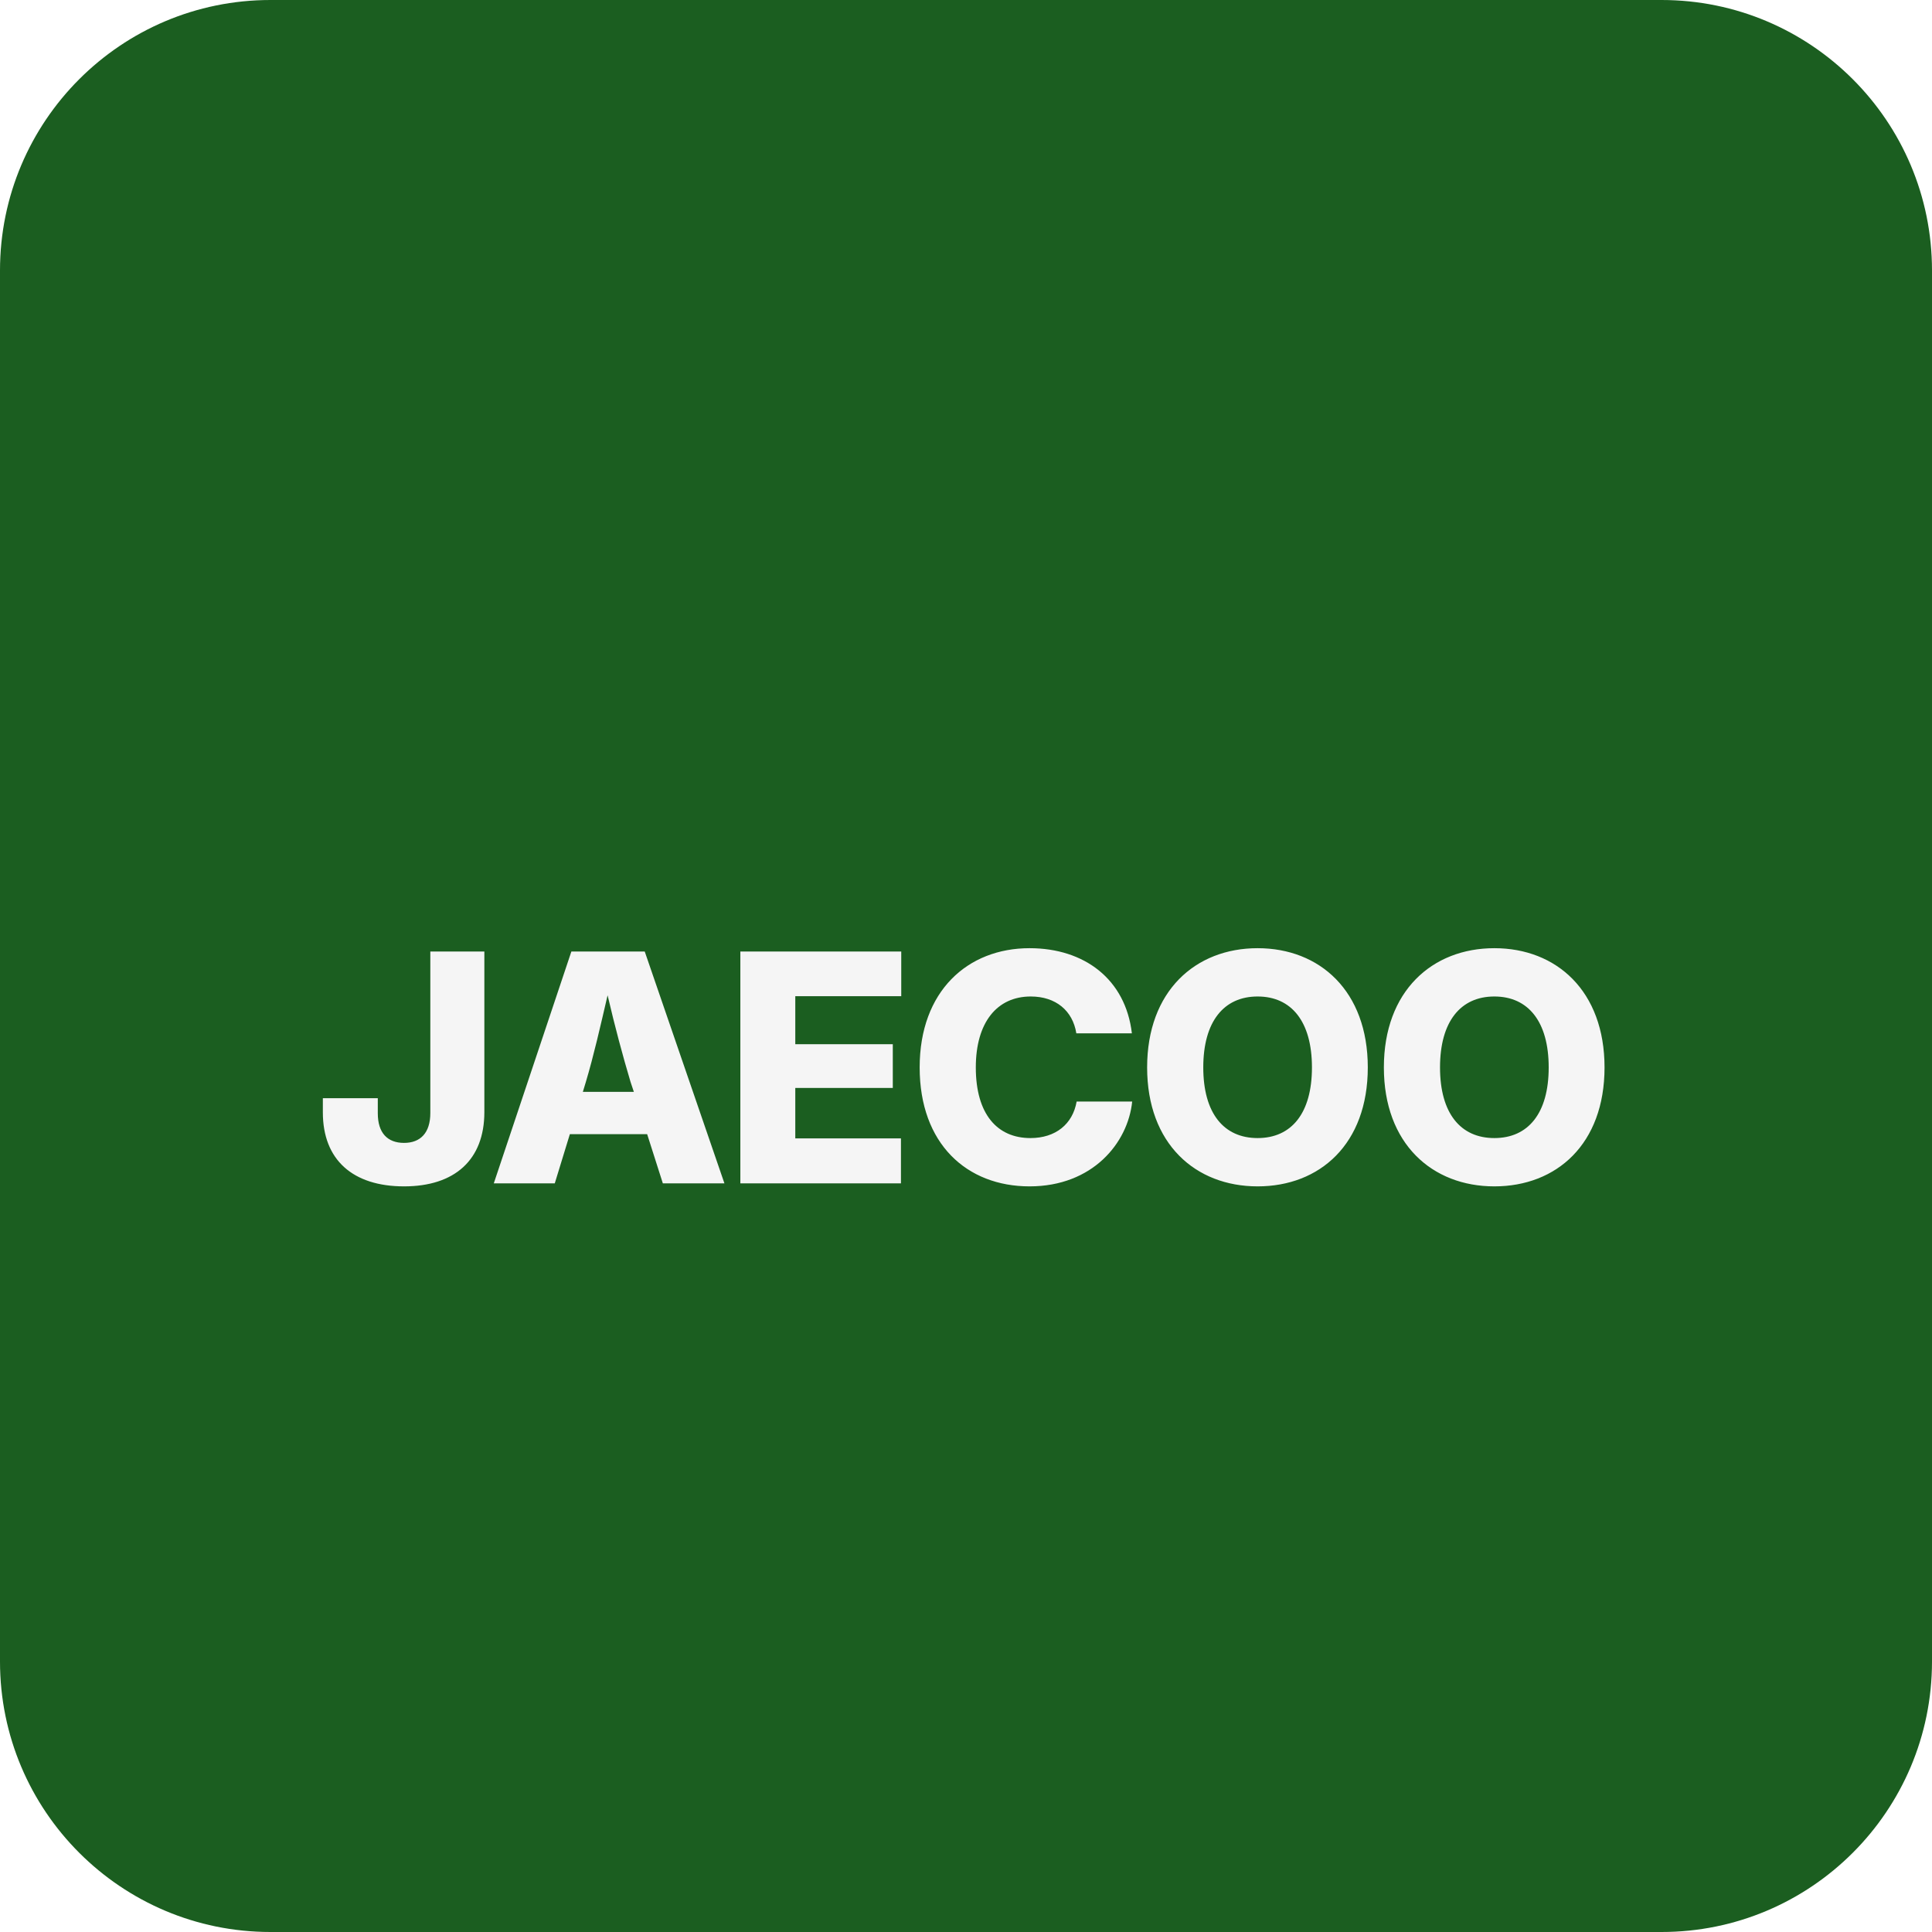
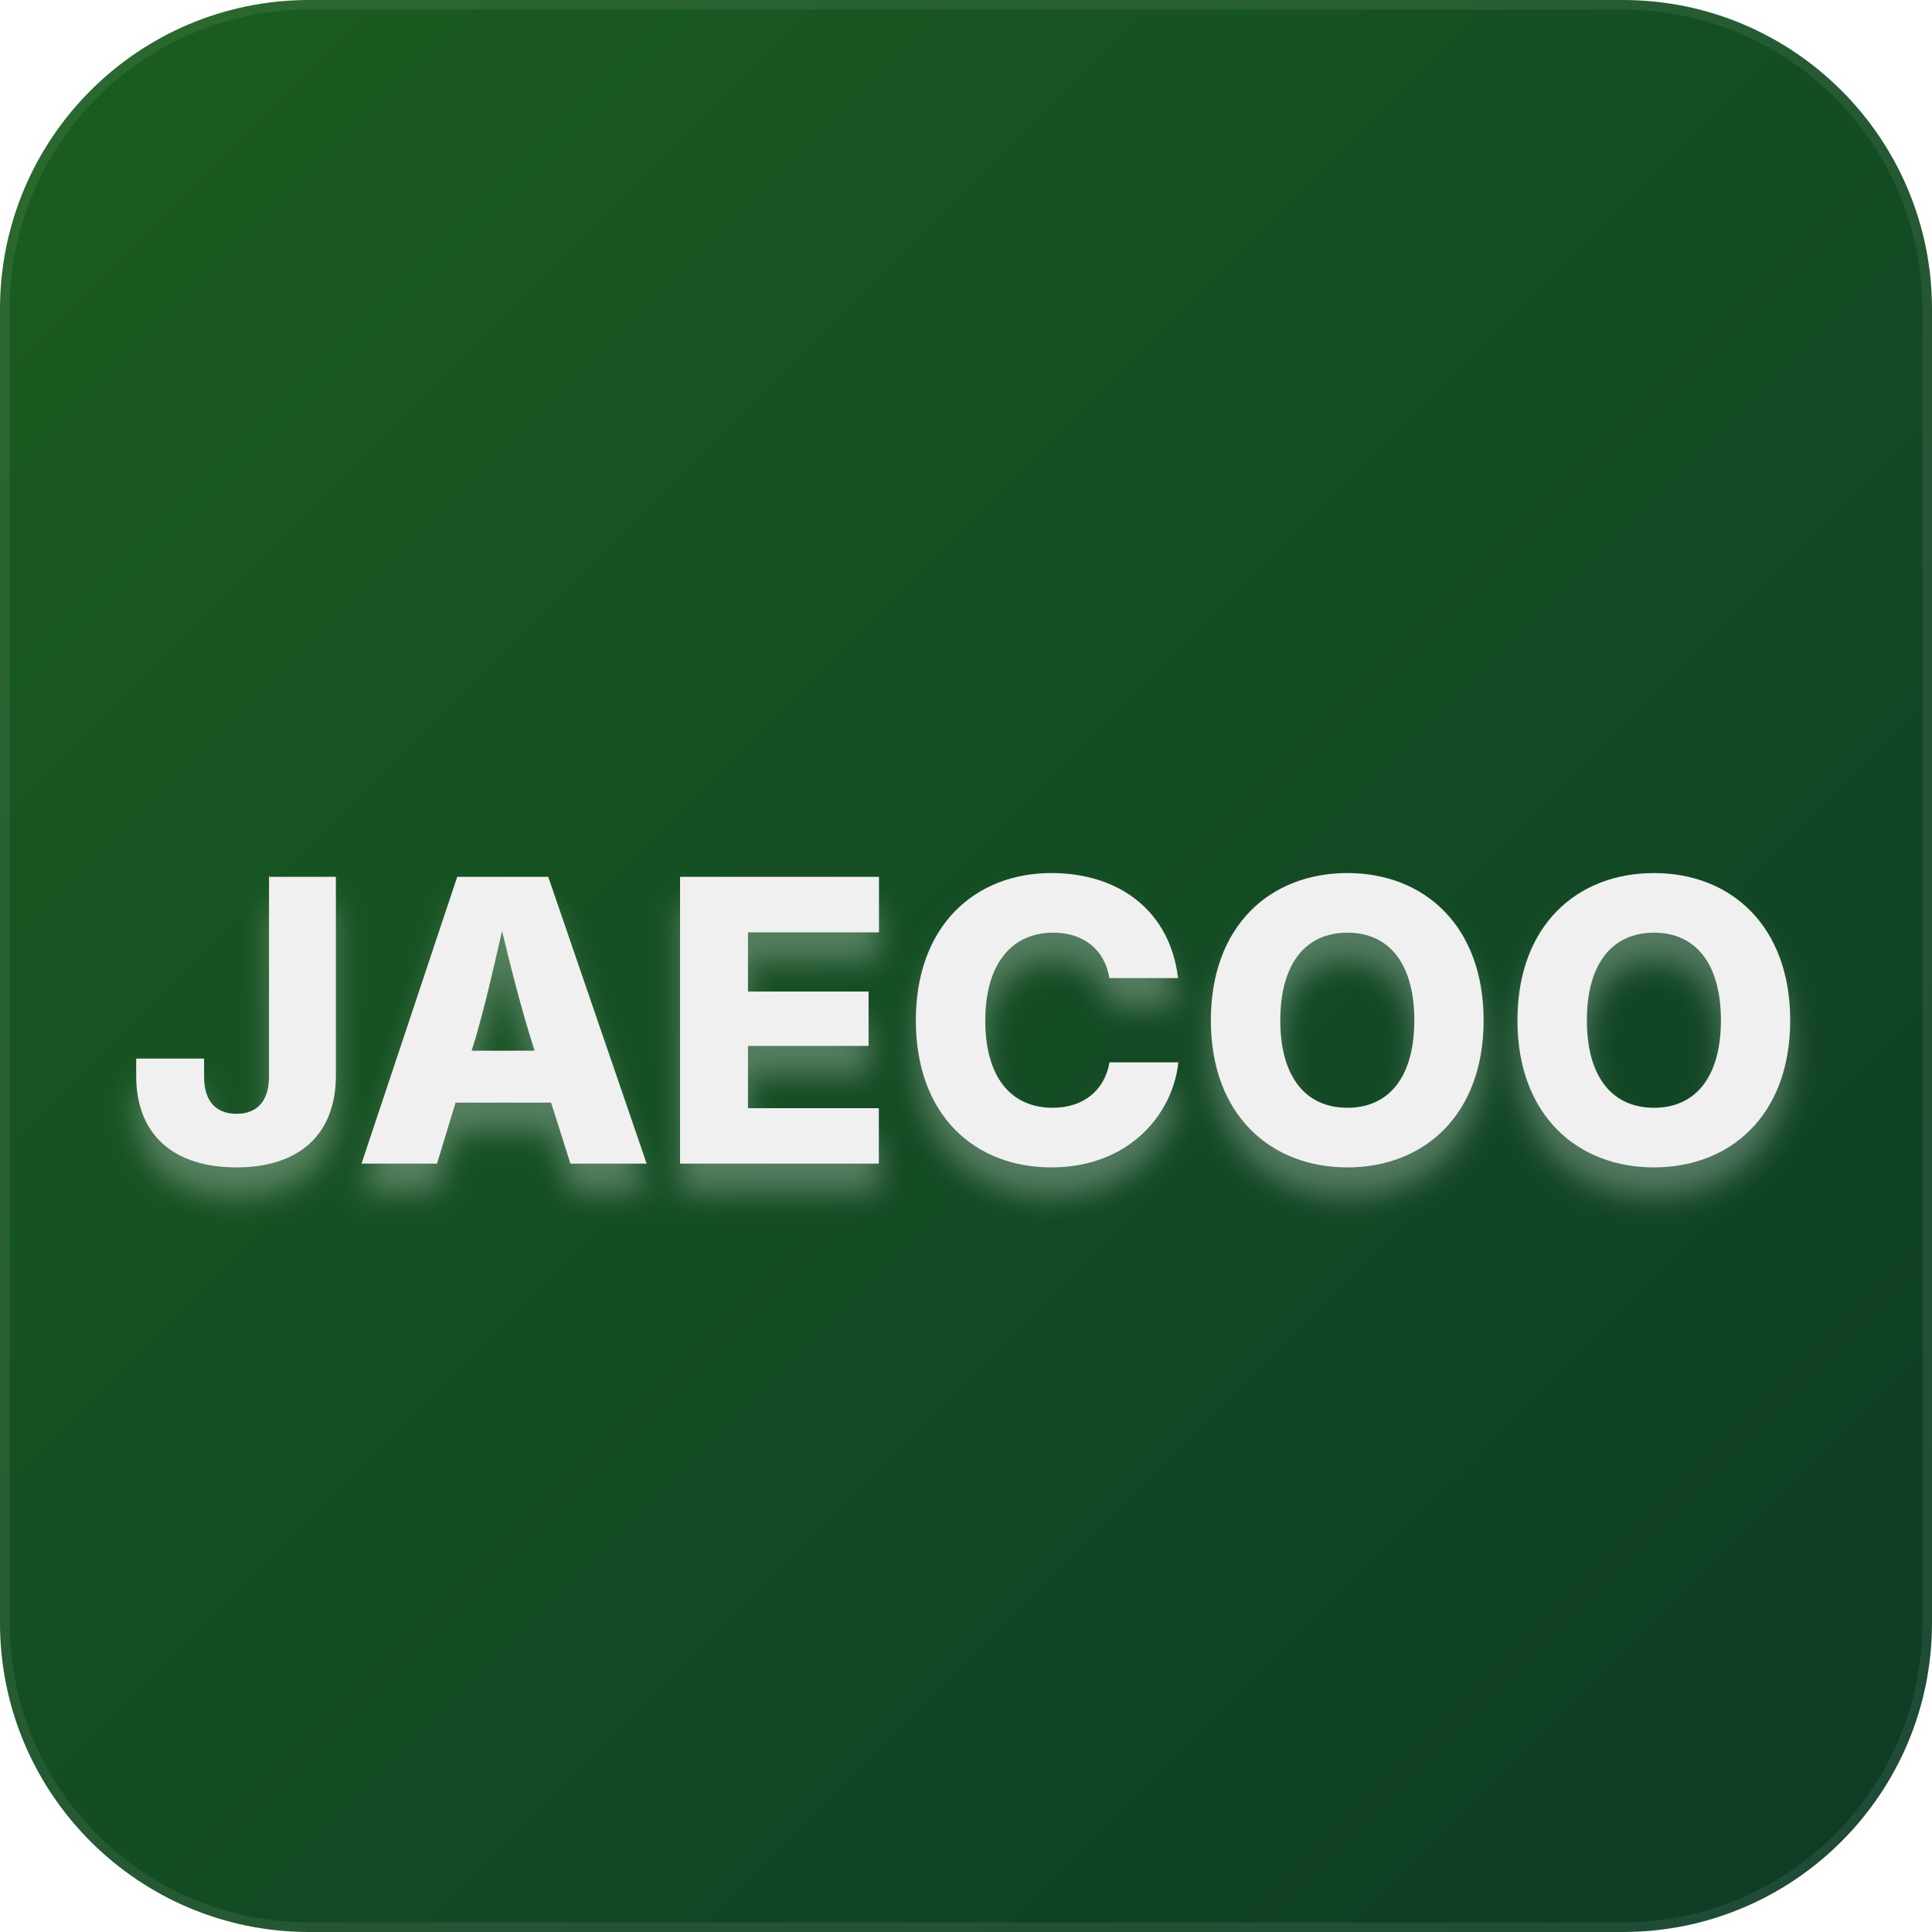
- <svg xmlns="http://www.w3.org/2000/svg" viewBox="0 0 100 100" preserveAspectRatio="xMidYMid meet" role="img" aria-label="JAECOO">
-   <rect width="100" height="100" rx="14" fill="#1B5E20" />
-   <text x="50" y="55" font-family="Inter, Arial, sans-serif" font-size="16.5" font-weight="800" letter-spacing="-0.5" fill="#F5F5F5" text-anchor="middle" dominant-baseline="middle">JAECOO</text>
+ <svg xmlns="http://www.w3.org/2000/svg" viewBox="0 0 200 200" preserveAspectRatio="xMidYMid meet" role="img" aria-label="JAECOO logo">
+   <defs>
+     <linearGradient id="bgg" x1="0%" y1="0%" x2="100%" y2="100%">
+       <stop offset="0%" stop-color="#1B5E20" />
+       <stop offset="100%" stop-color="#0D3B26" />
+     </linearGradient>
+     <filter id="sh" x="-10%" y="-10%" width="120%" height="120%">
+       <feGaussianBlur stdDeviation="1.5" />
+     </filter>
+   </defs>
+   <rect width="200" height="200" rx="32" fill="url(#bgg)" />
+   <rect width="200" height="200" rx="32" fill="none" stroke="#F0F0F0" stroke-opacity="0.08" stroke-width="2" />
+   <text x="100" y="108" font-family="'Inter', 'Helvetica Neue', sans-serif" font-size="40.8" font-weight="800" letter-spacing="0.2" fill="#F0F0F0" text-anchor="middle" dominant-baseline="middle" filter="url(#sh)" opacity="0.3">JAECOO</text>
+   <text x="100" y="105" font-family="'Inter', 'Helvetica Neue', sans-serif" font-size="40.8" font-weight="800" letter-spacing="0.2" fill="#F0F0F0" text-anchor="middle" dominant-baseline="middle">JAECOO</text>
</svg>
